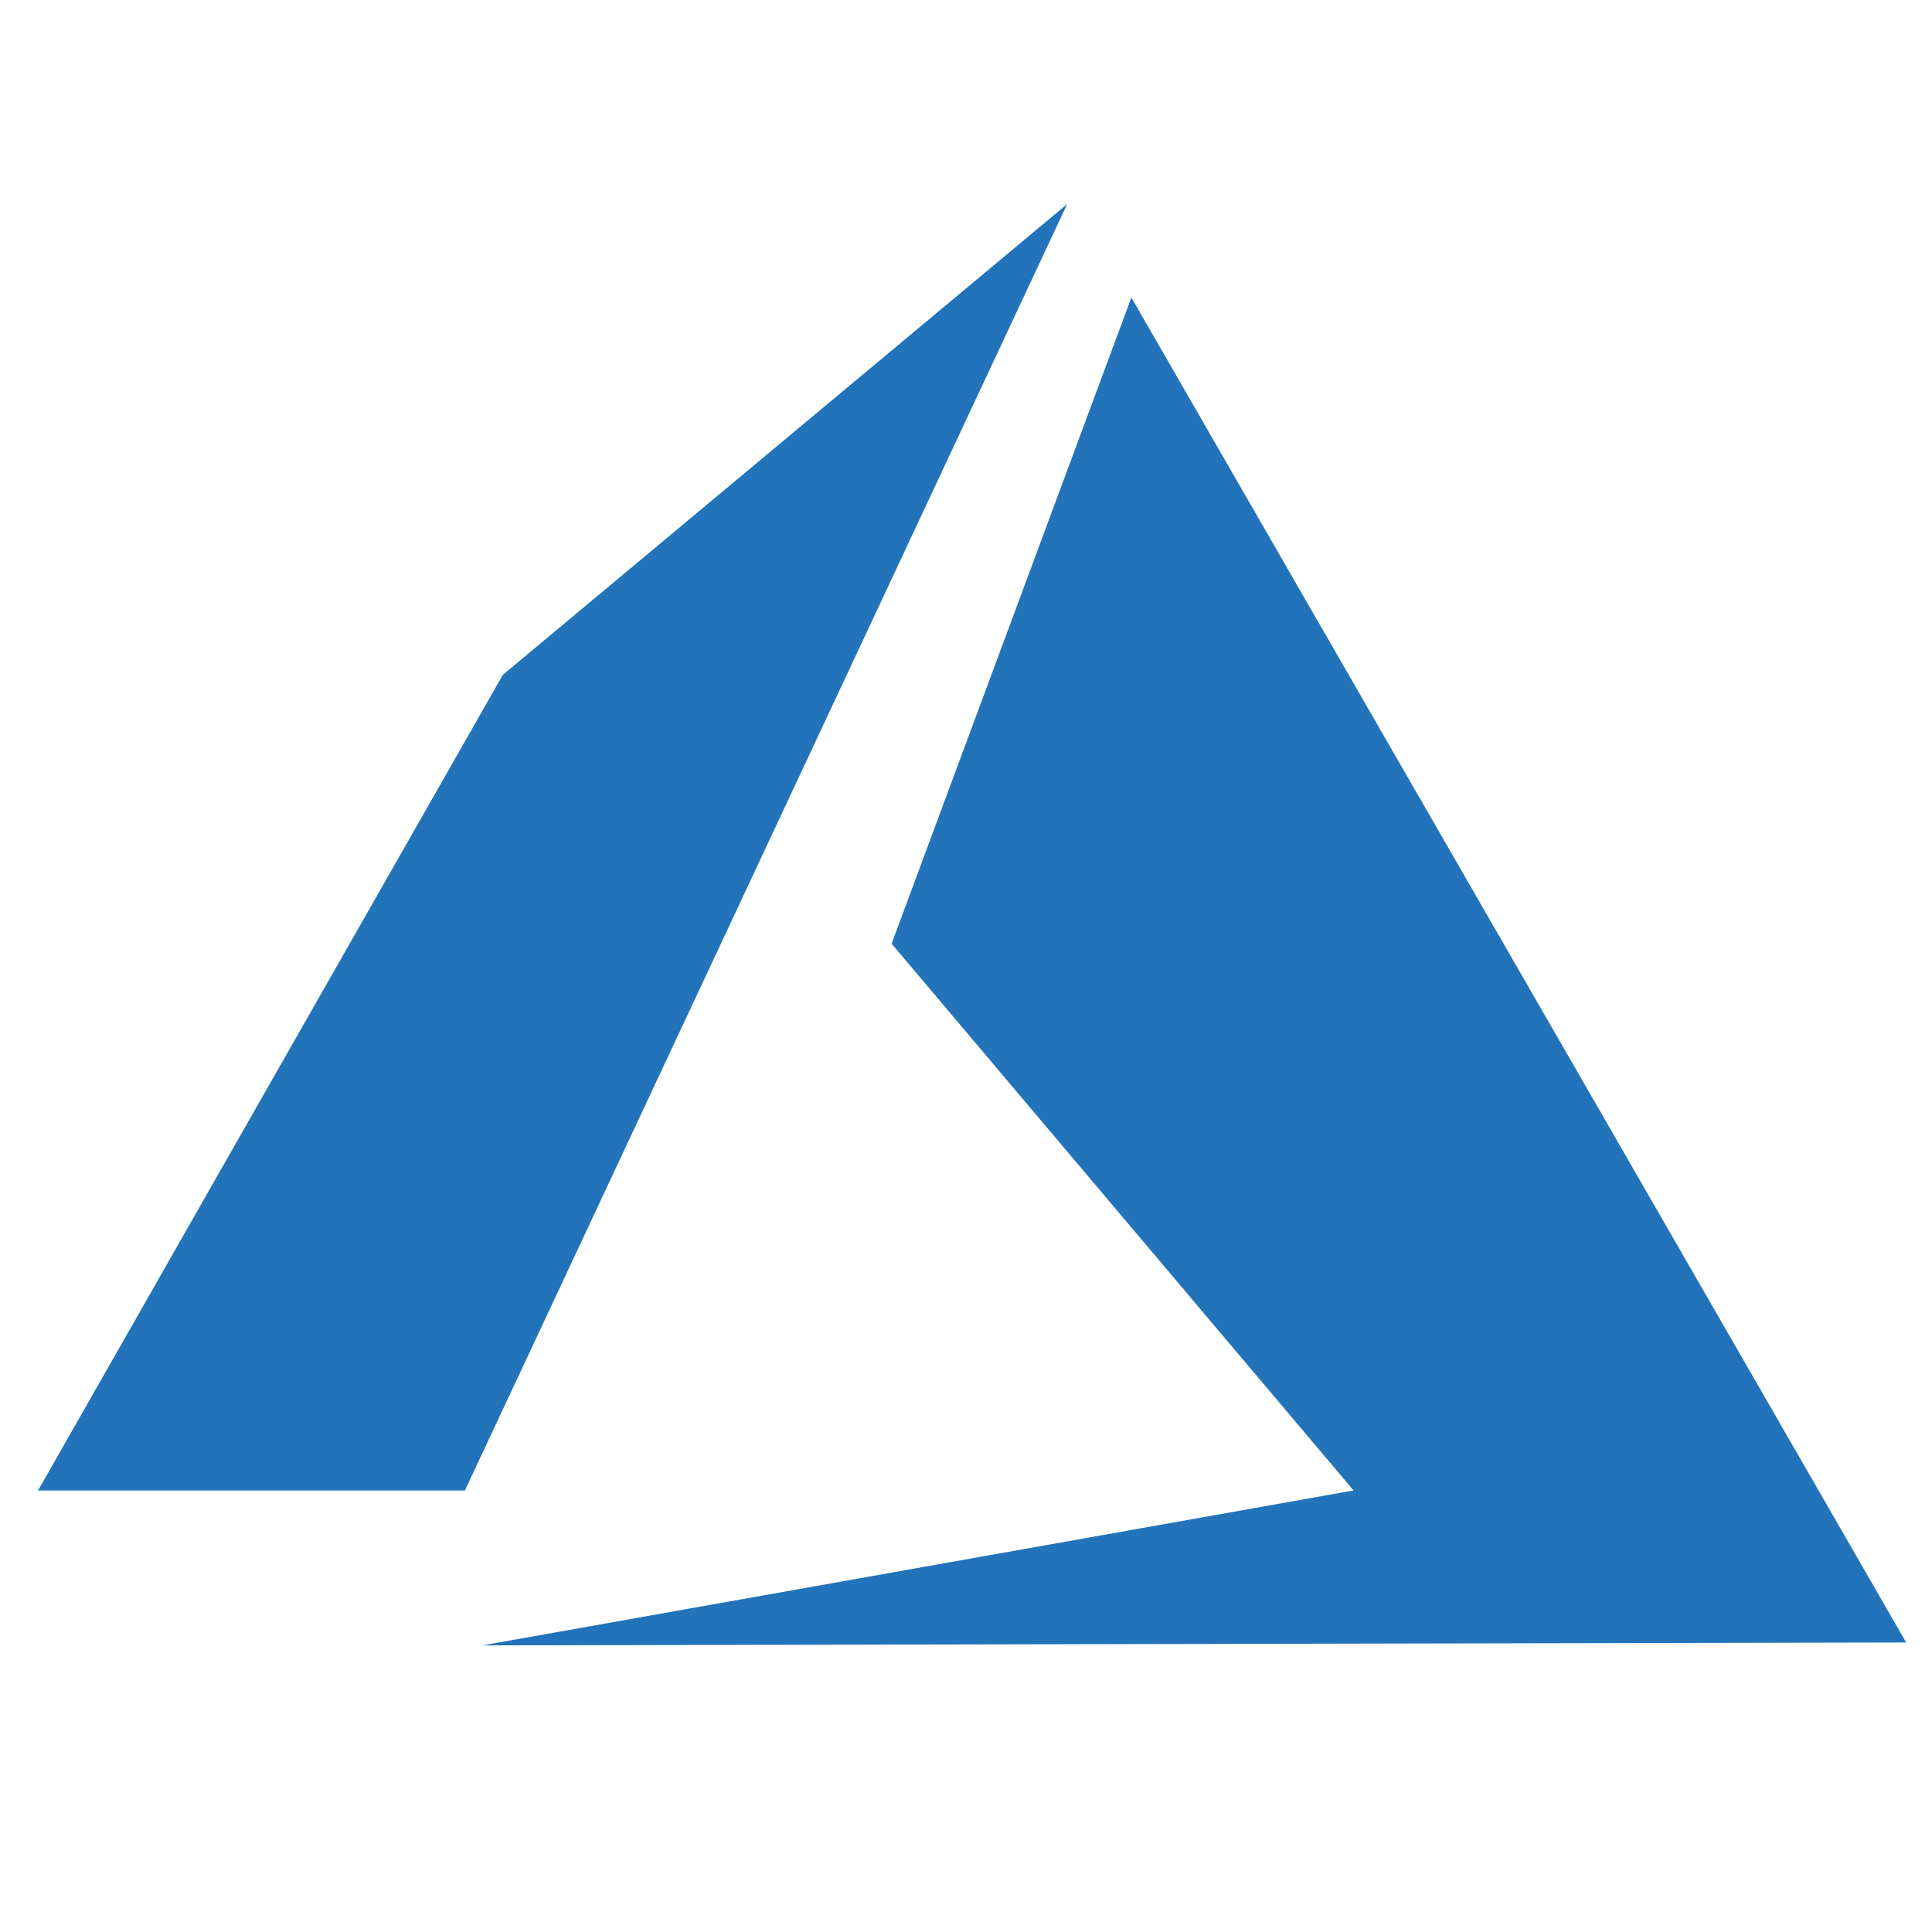
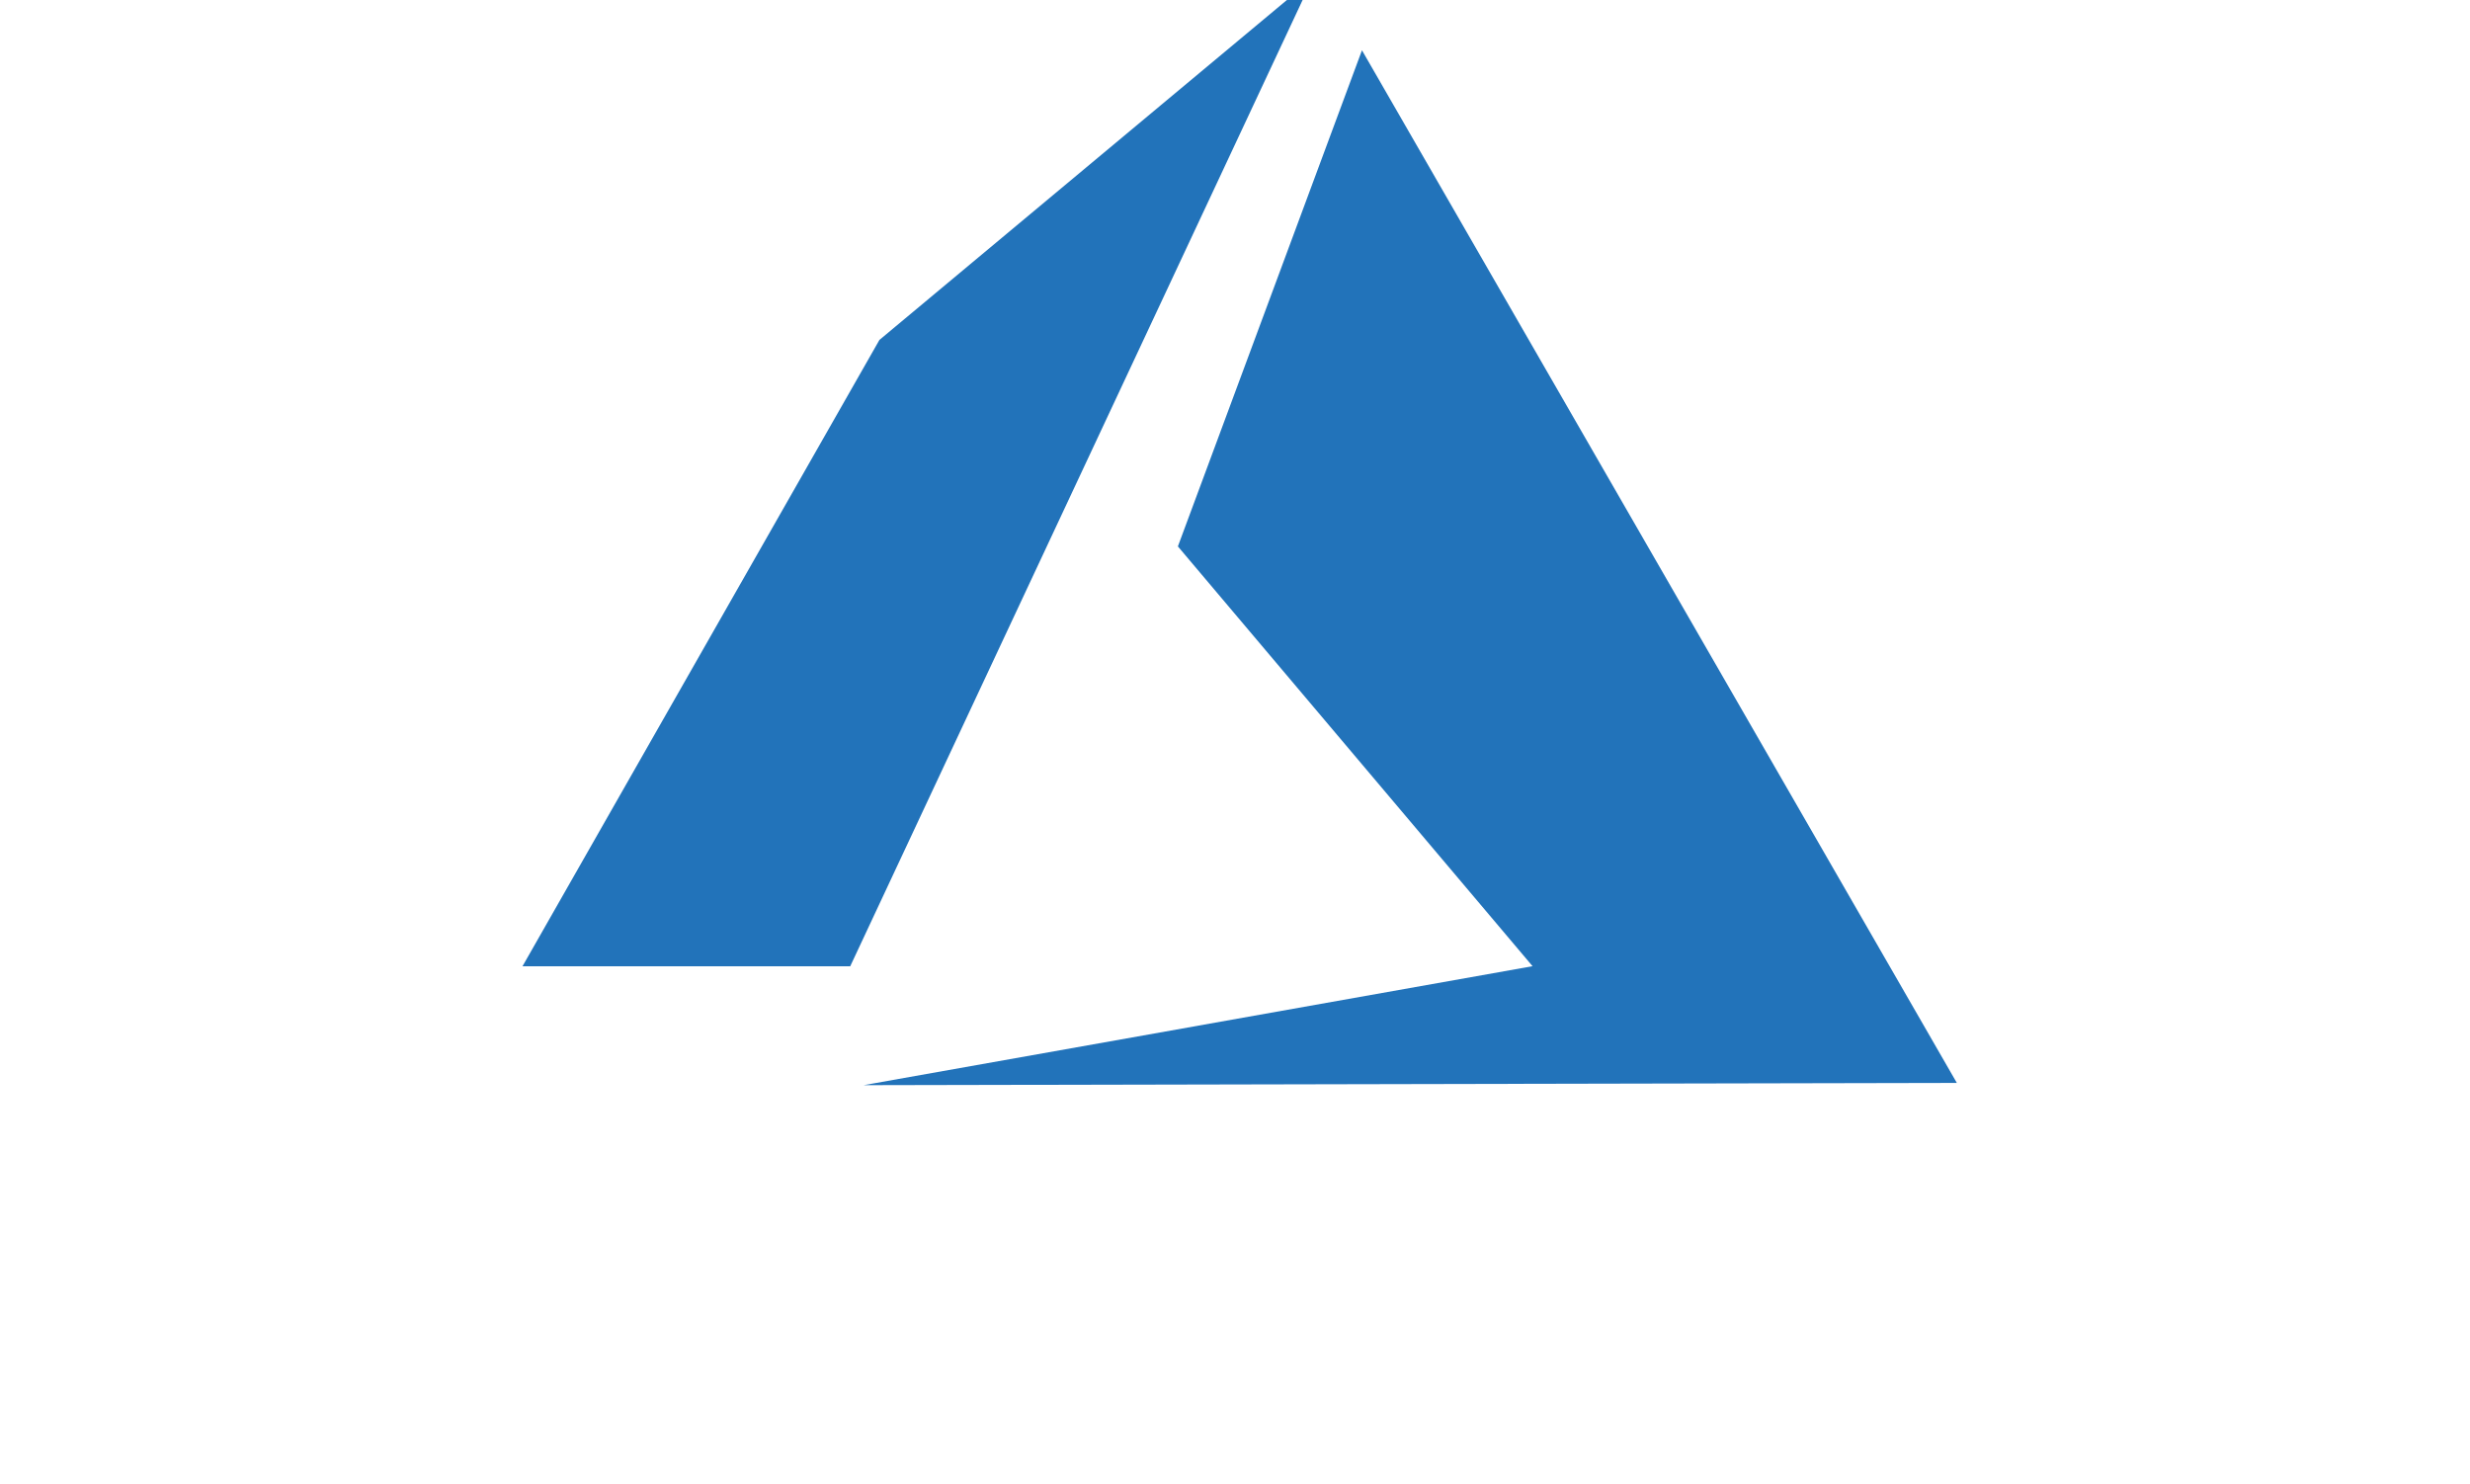
- <svg xmlns="http://www.w3.org/2000/svg" width="124.883mm" height="124.883mm" viewBox="0 0 124.883 124.883" version="1.1" id="svg8">
+ <svg xmlns="http://www.w3.org/2000/svg" width="124.883mm" height="75mm" viewBox="0 15 124.883 124.883" version="1.1" id="svg8">
  <defs id="defs2" />
  <g id="layer2" style="display:inline">
    <path style="fill:#2273ba;fill-opacity:1;stroke:none;stroke-width:0.265px;stroke-linecap:butt;stroke-linejoin:miter;stroke-opacity:1" d="M 73.13,19.233 123.212,106.168 31.175,106.357 87.493,96.341 57.633,61 Z" id="path3713" />
    <path style="fill:#2273ba;fill-opacity:1;stroke:none;stroke-width:0.265px;stroke-linecap:butt;stroke-linejoin:miter;stroke-opacity:1" d="M 2.457,96.346 H 30.049 L 68.981,13.191 32.506,43.618 Z" id="path3730" />
  </g>
</svg>
